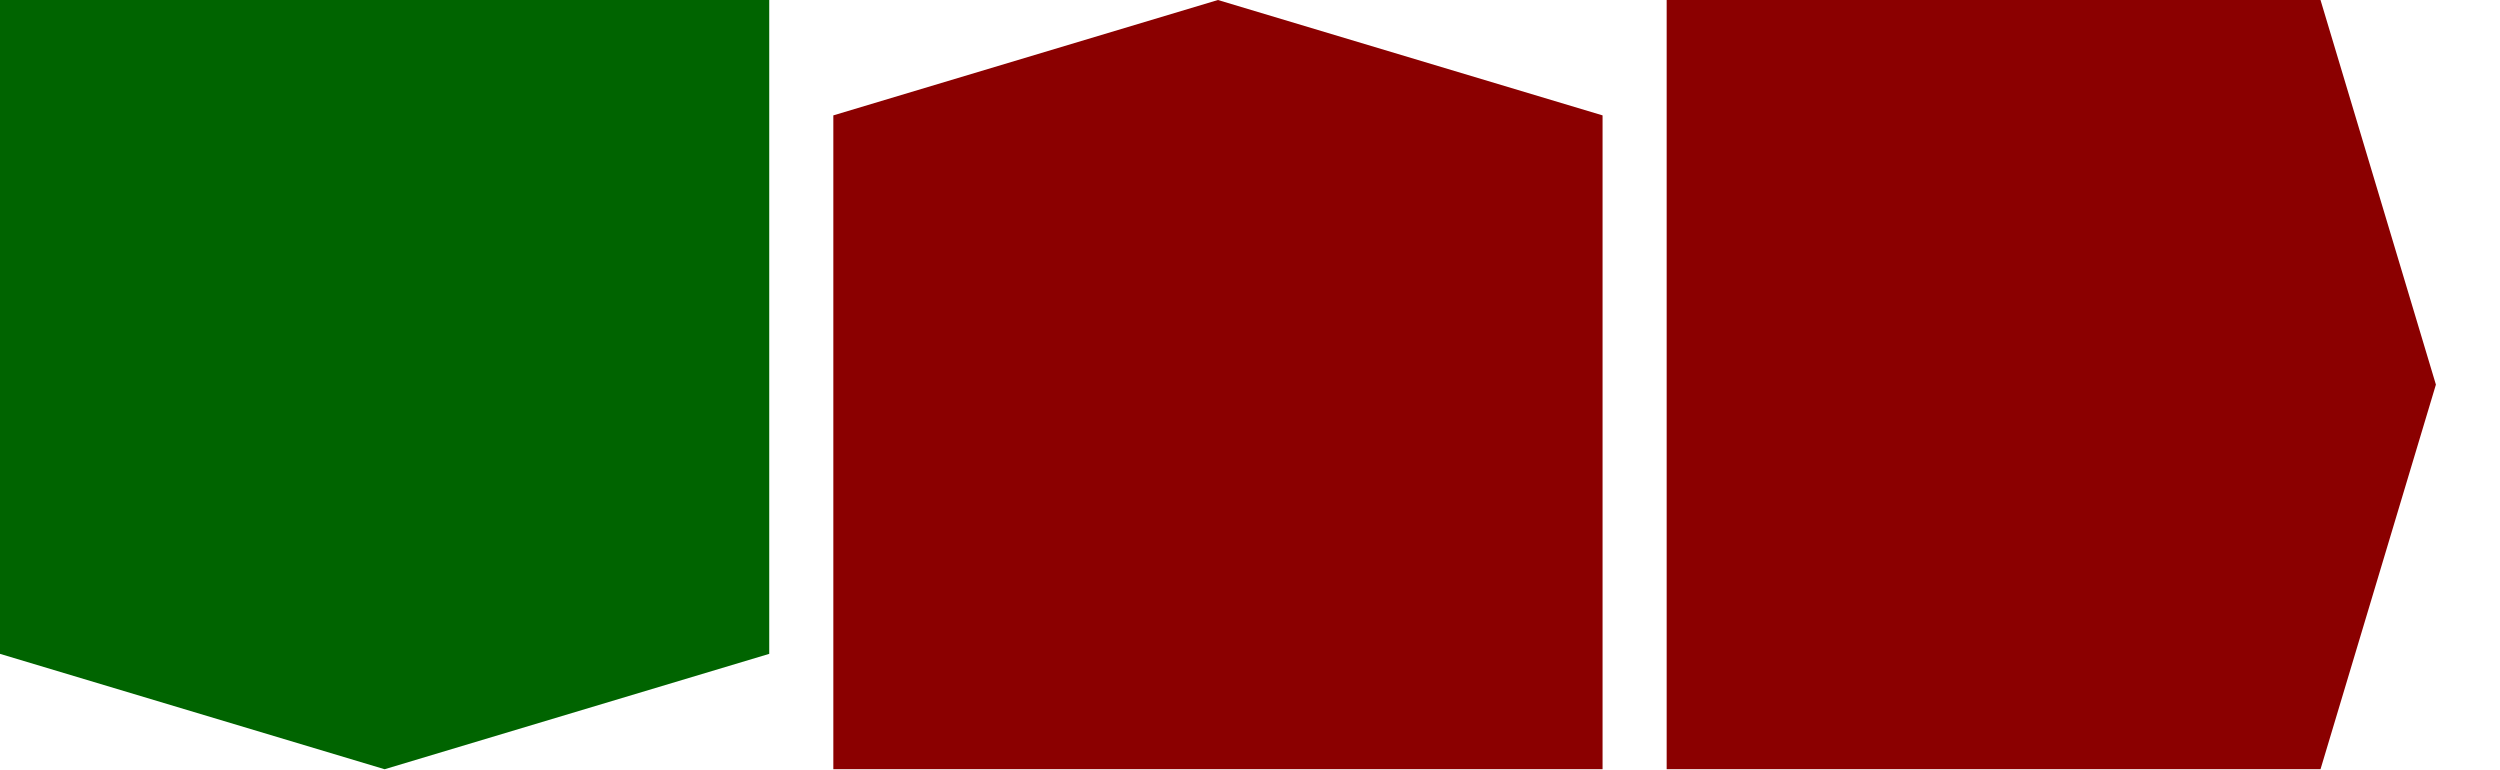
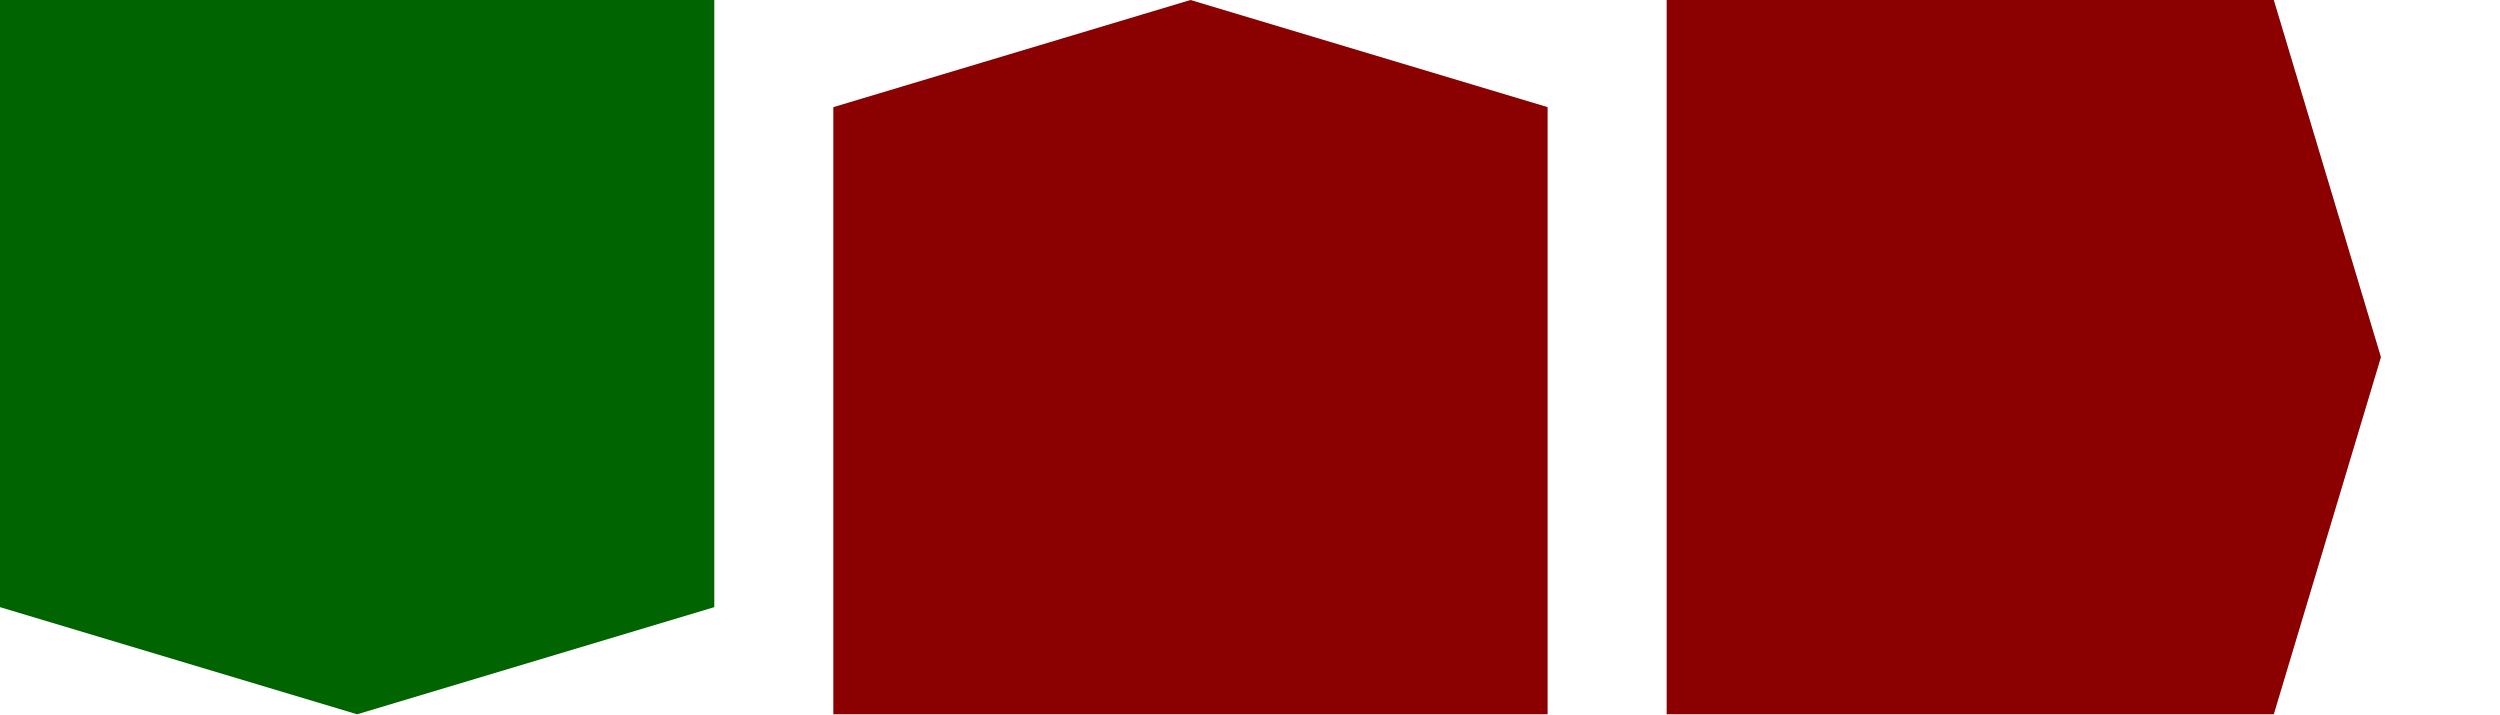
- <svg xmlns="http://www.w3.org/2000/svg" height="24" width="78">
+ <svg xmlns="http://www.w3.org/2000/svg" height="24" width="84">
  <symbol id="down-arrow" preserveAspectRatio="xMidYMax slice" viewBox="0,0,1,1">
    <polygon fill="darkgreen" points="0,0.85 0,0 1,0 1,0.85 0.5,1" />
  </symbol>
  <symbol id="right-arrow" preserveAspectRatio="xMaxYMid slice" viewBox="0,0,1,1">
    <polygon fill="darkred" points="0.85,0 0,0 0,1 0.85,1 1,0.5" />
  </symbol>
  <symbol id="up-arrow" preserveAspectRatio="xMidYMin slice" viewBox="0,0,1,1">
    <polygon fill="darkred" points="0,0.15 0,1 1,1 1,0.15 0.5,0" />
  </symbol>
  <use height="24" href="#down-arrow" width="24" x="0" />
-   <use height="24" href="#up-arrow" width="24" x="26" />
-   <use height="24" href="#right-arrow" width="24" x="52" />
+   <use height="24" href="#up-arrow" width="24" x="28" />
+   <use height="24" href="#right-arrow" width="24" x="56" />
</svg>
